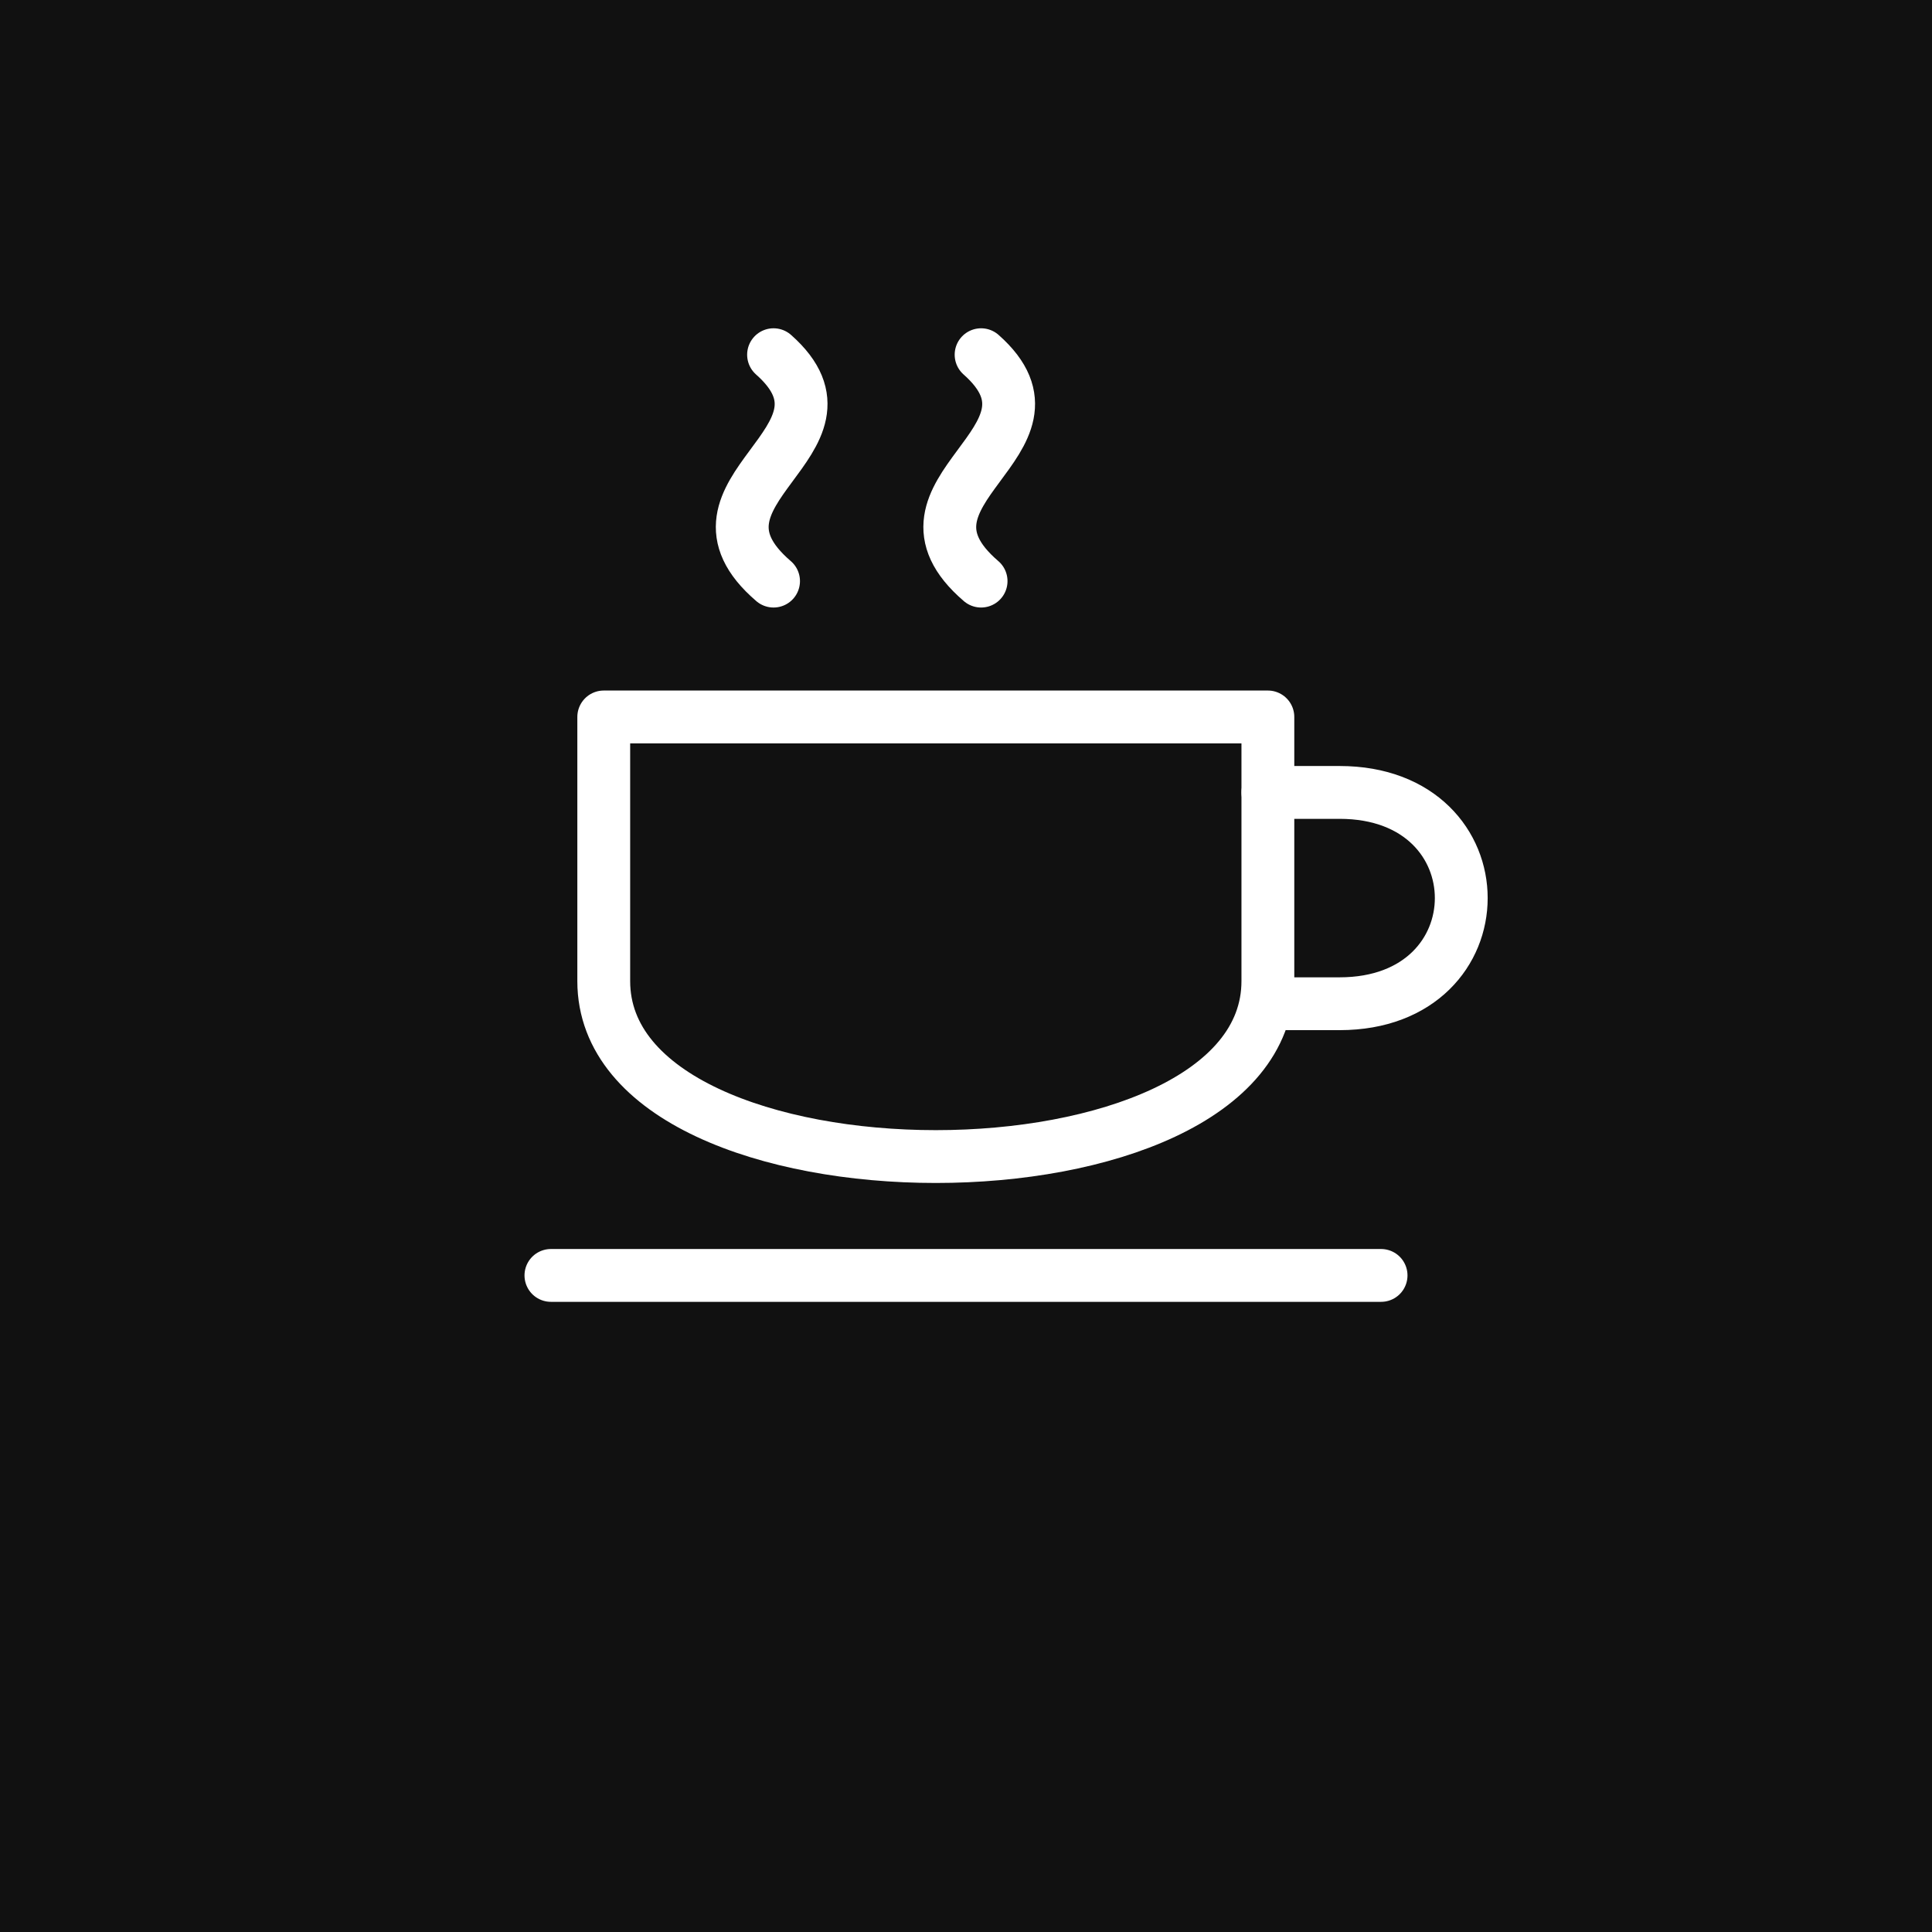
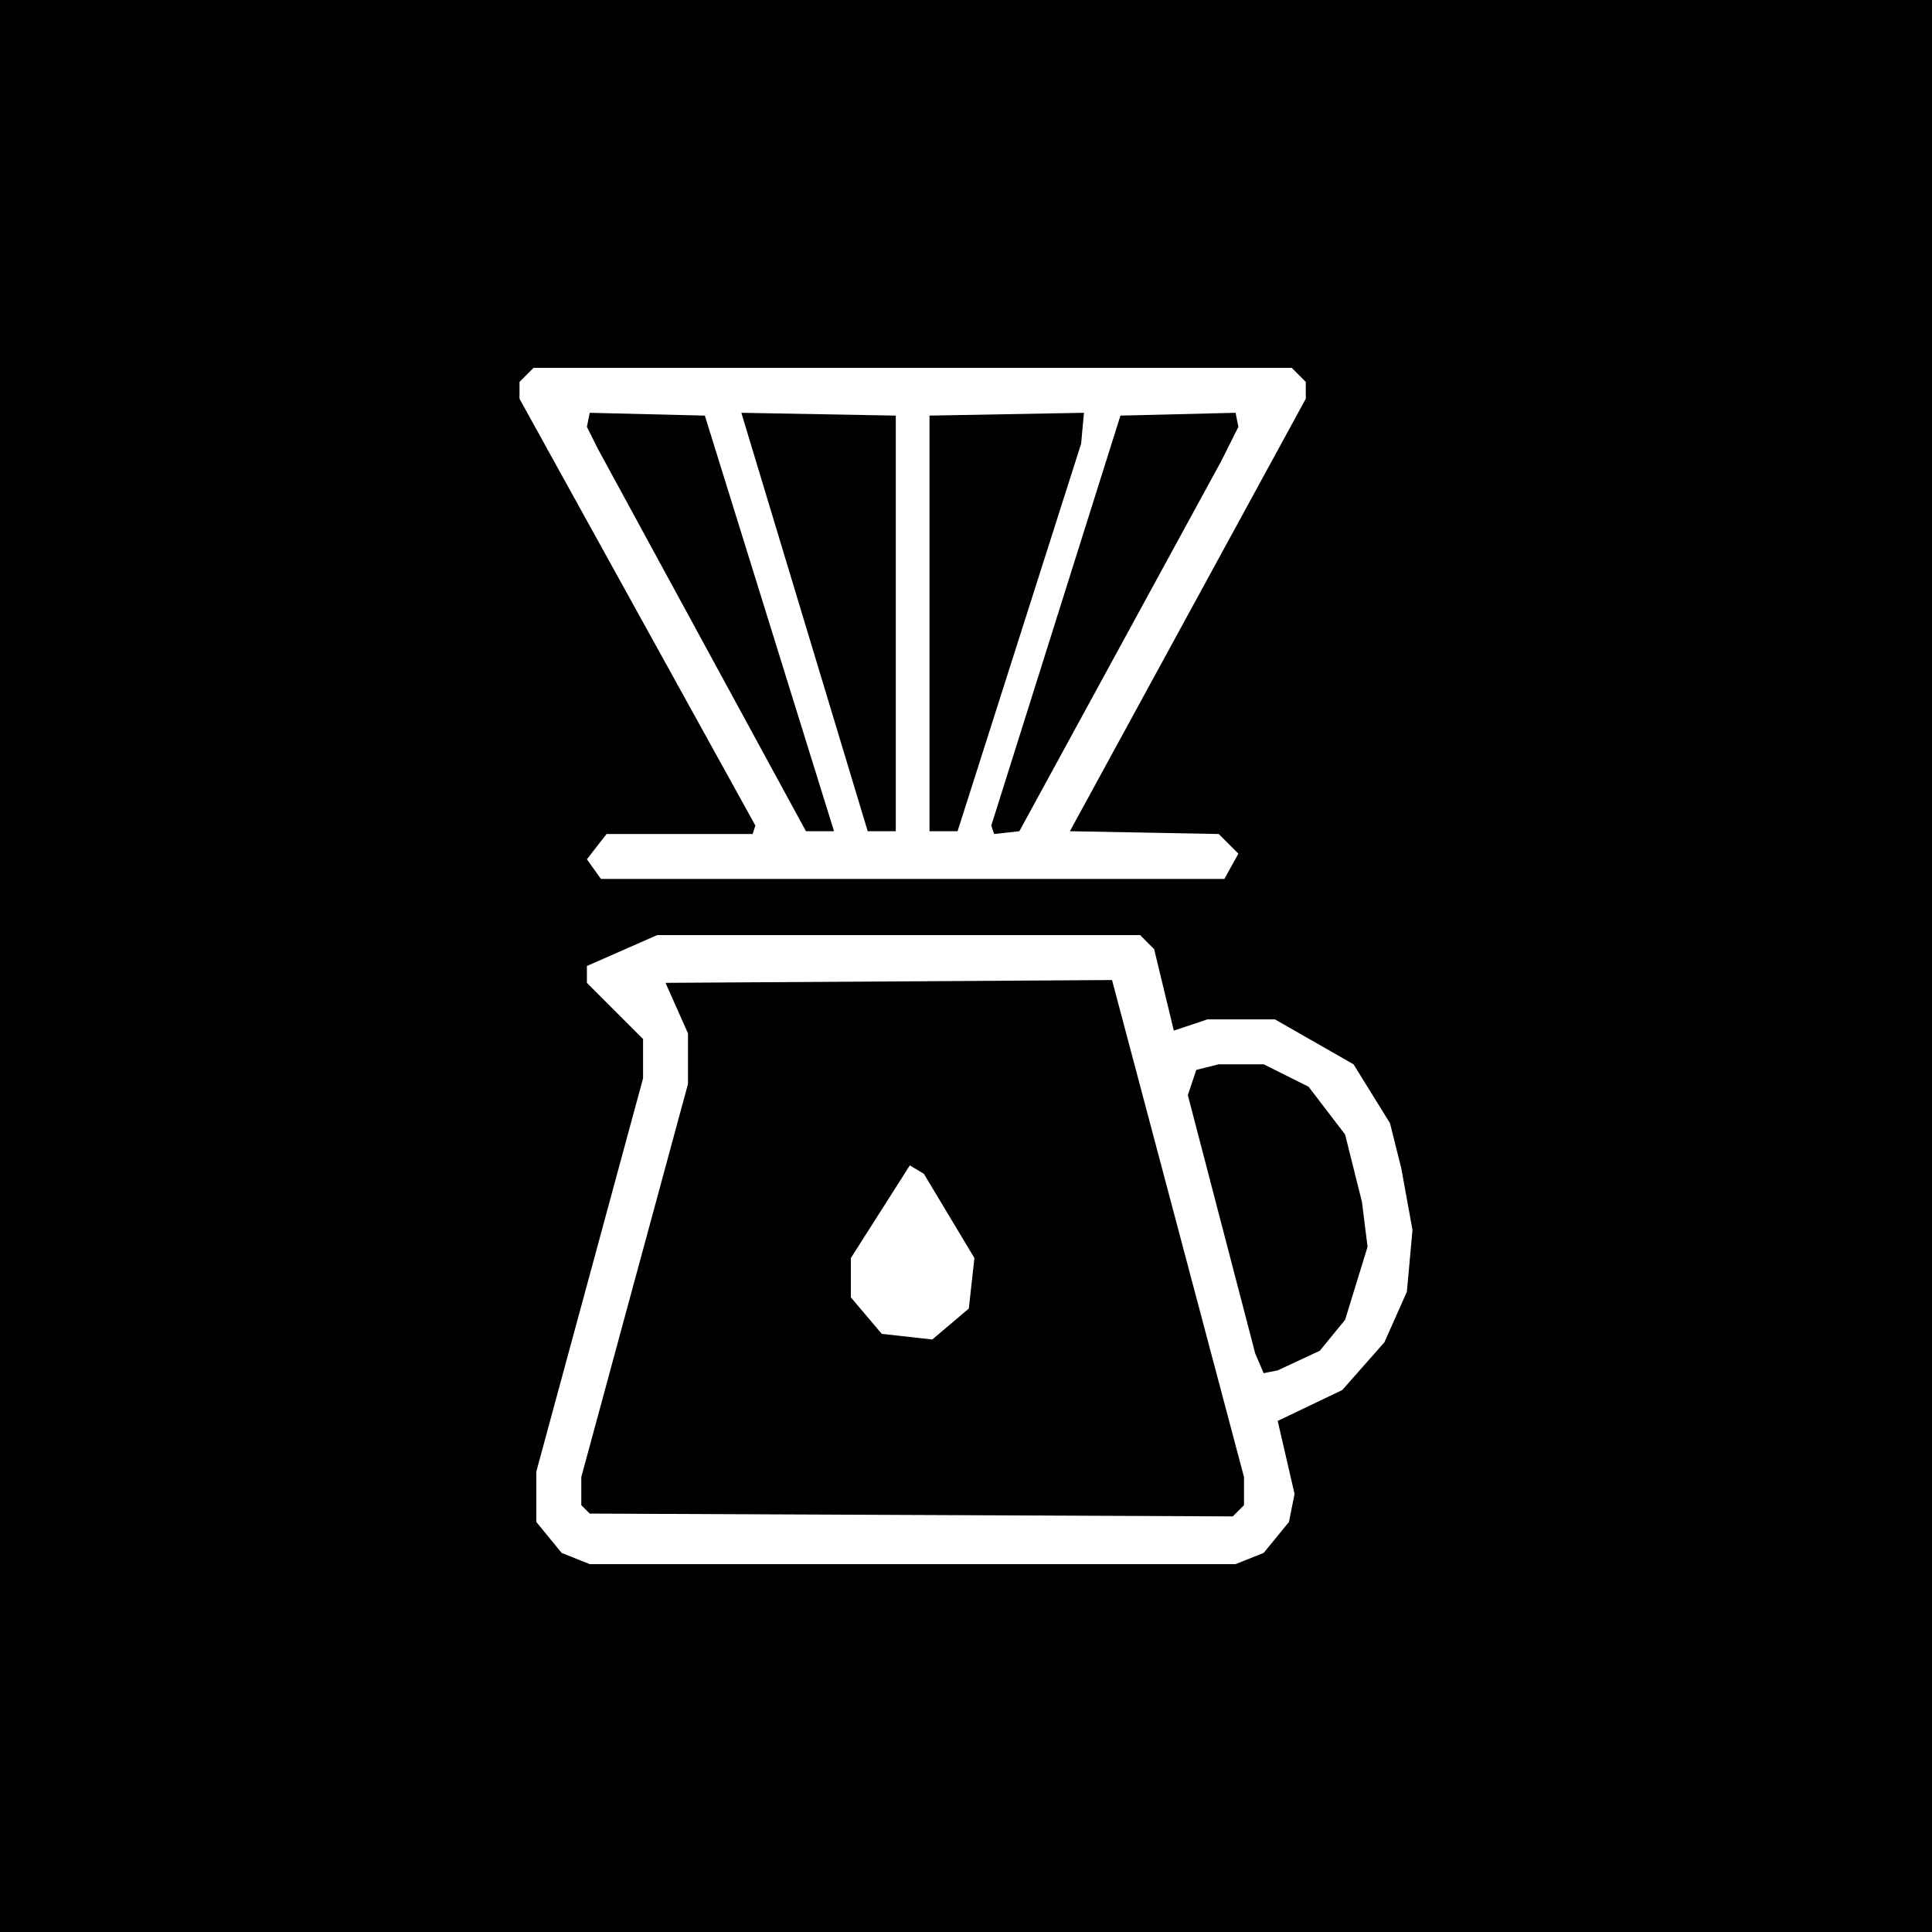
- <svg xmlns="http://www.w3.org/2000/svg" width="192" height="192" viewBox="0 0 512 512">
-   <rect width="512" height="512" fill="#111111" />
-   <g fill="none" stroke="#ffffff" stroke-width="14" stroke-linecap="round" stroke-linejoin="round">
-     <path d="M160 190H336V260C336 322 160 322 160 260Z" />
-     <path d="M336 210H355C398 210 398 266 355 266H336" />
-     <path d="M146 338H366" />
-     <path d="M205 154C177 130 231 117 205 94" />
-     <path d="M260 154C232 130 286 117 260 94" />
-   </g>
+ <svg xmlns="http://www.w3.org/2000/svg" width="192" height="192" viewBox="137 56 344 344">
+   <rect x="137" y="56" width="344" height="344" fill="#000" />
+   <path fill="#fff" fill-rule="evenodd" d="M355,212.5 L244,212.5 L241.5,209 L245,204.5 L271,204.5 L271.5,203 L229.5,127 L229.5,124 L232,121.5 L367,121.5 L369.5,124 L369.5,127 L327.5,204 L354,204.5 L357.5,208 Z M285.5,204 L262.5,130 L242,129.5 L241.5,132 L243.5,136 L280.5,204 Z M296.5,204 L296.5,130 L269,129.5 L291.5,204 Z M307.5,204 L329.5,135 L330,129.5 L302.5,130 L302.5,204 Z M318.5,204 L354.5,138 L357.5,132 L357,129.5 L336.5,130 L313.5,203 L314,204.5 Z M357,334.5 L242,334.5 L237,332.5 L232.5,327 L232.5,318 L251.5,248 L251.5,241 L241.5,231 L241.5,228 L254,222.5 L340,222.5 L342.5,225 L346,239.5 L352,237.5 L364,237.5 L378,245.5 L384.5,256 L386.5,264 L388.5,275 L387.5,286 L383.5,295 L376,303.5 L364.5,309 L367.5,322 L366.5,327 L362,332.5 Z M356.5,326 L358.5,324 L358.5,319 L335,230.5 L255.5,231 L259.5,240 L259.5,249 L240.5,319 L240.5,324 L242,325.5 Z M364.5,300 L372,296.5 L376.5,291 L380.5,278 L379.5,270 L376.5,258 L370,249.5 L362,245.5 L354,245.5 L350,246.5 L348.5,251 L360.5,297 L362,300.5 Z M303,294.5 L294,293.5 L288.5,287 L288.5,280 L299,263.5 L301.5,265 L310.5,280 L309.5,289 Z" />
</svg>
